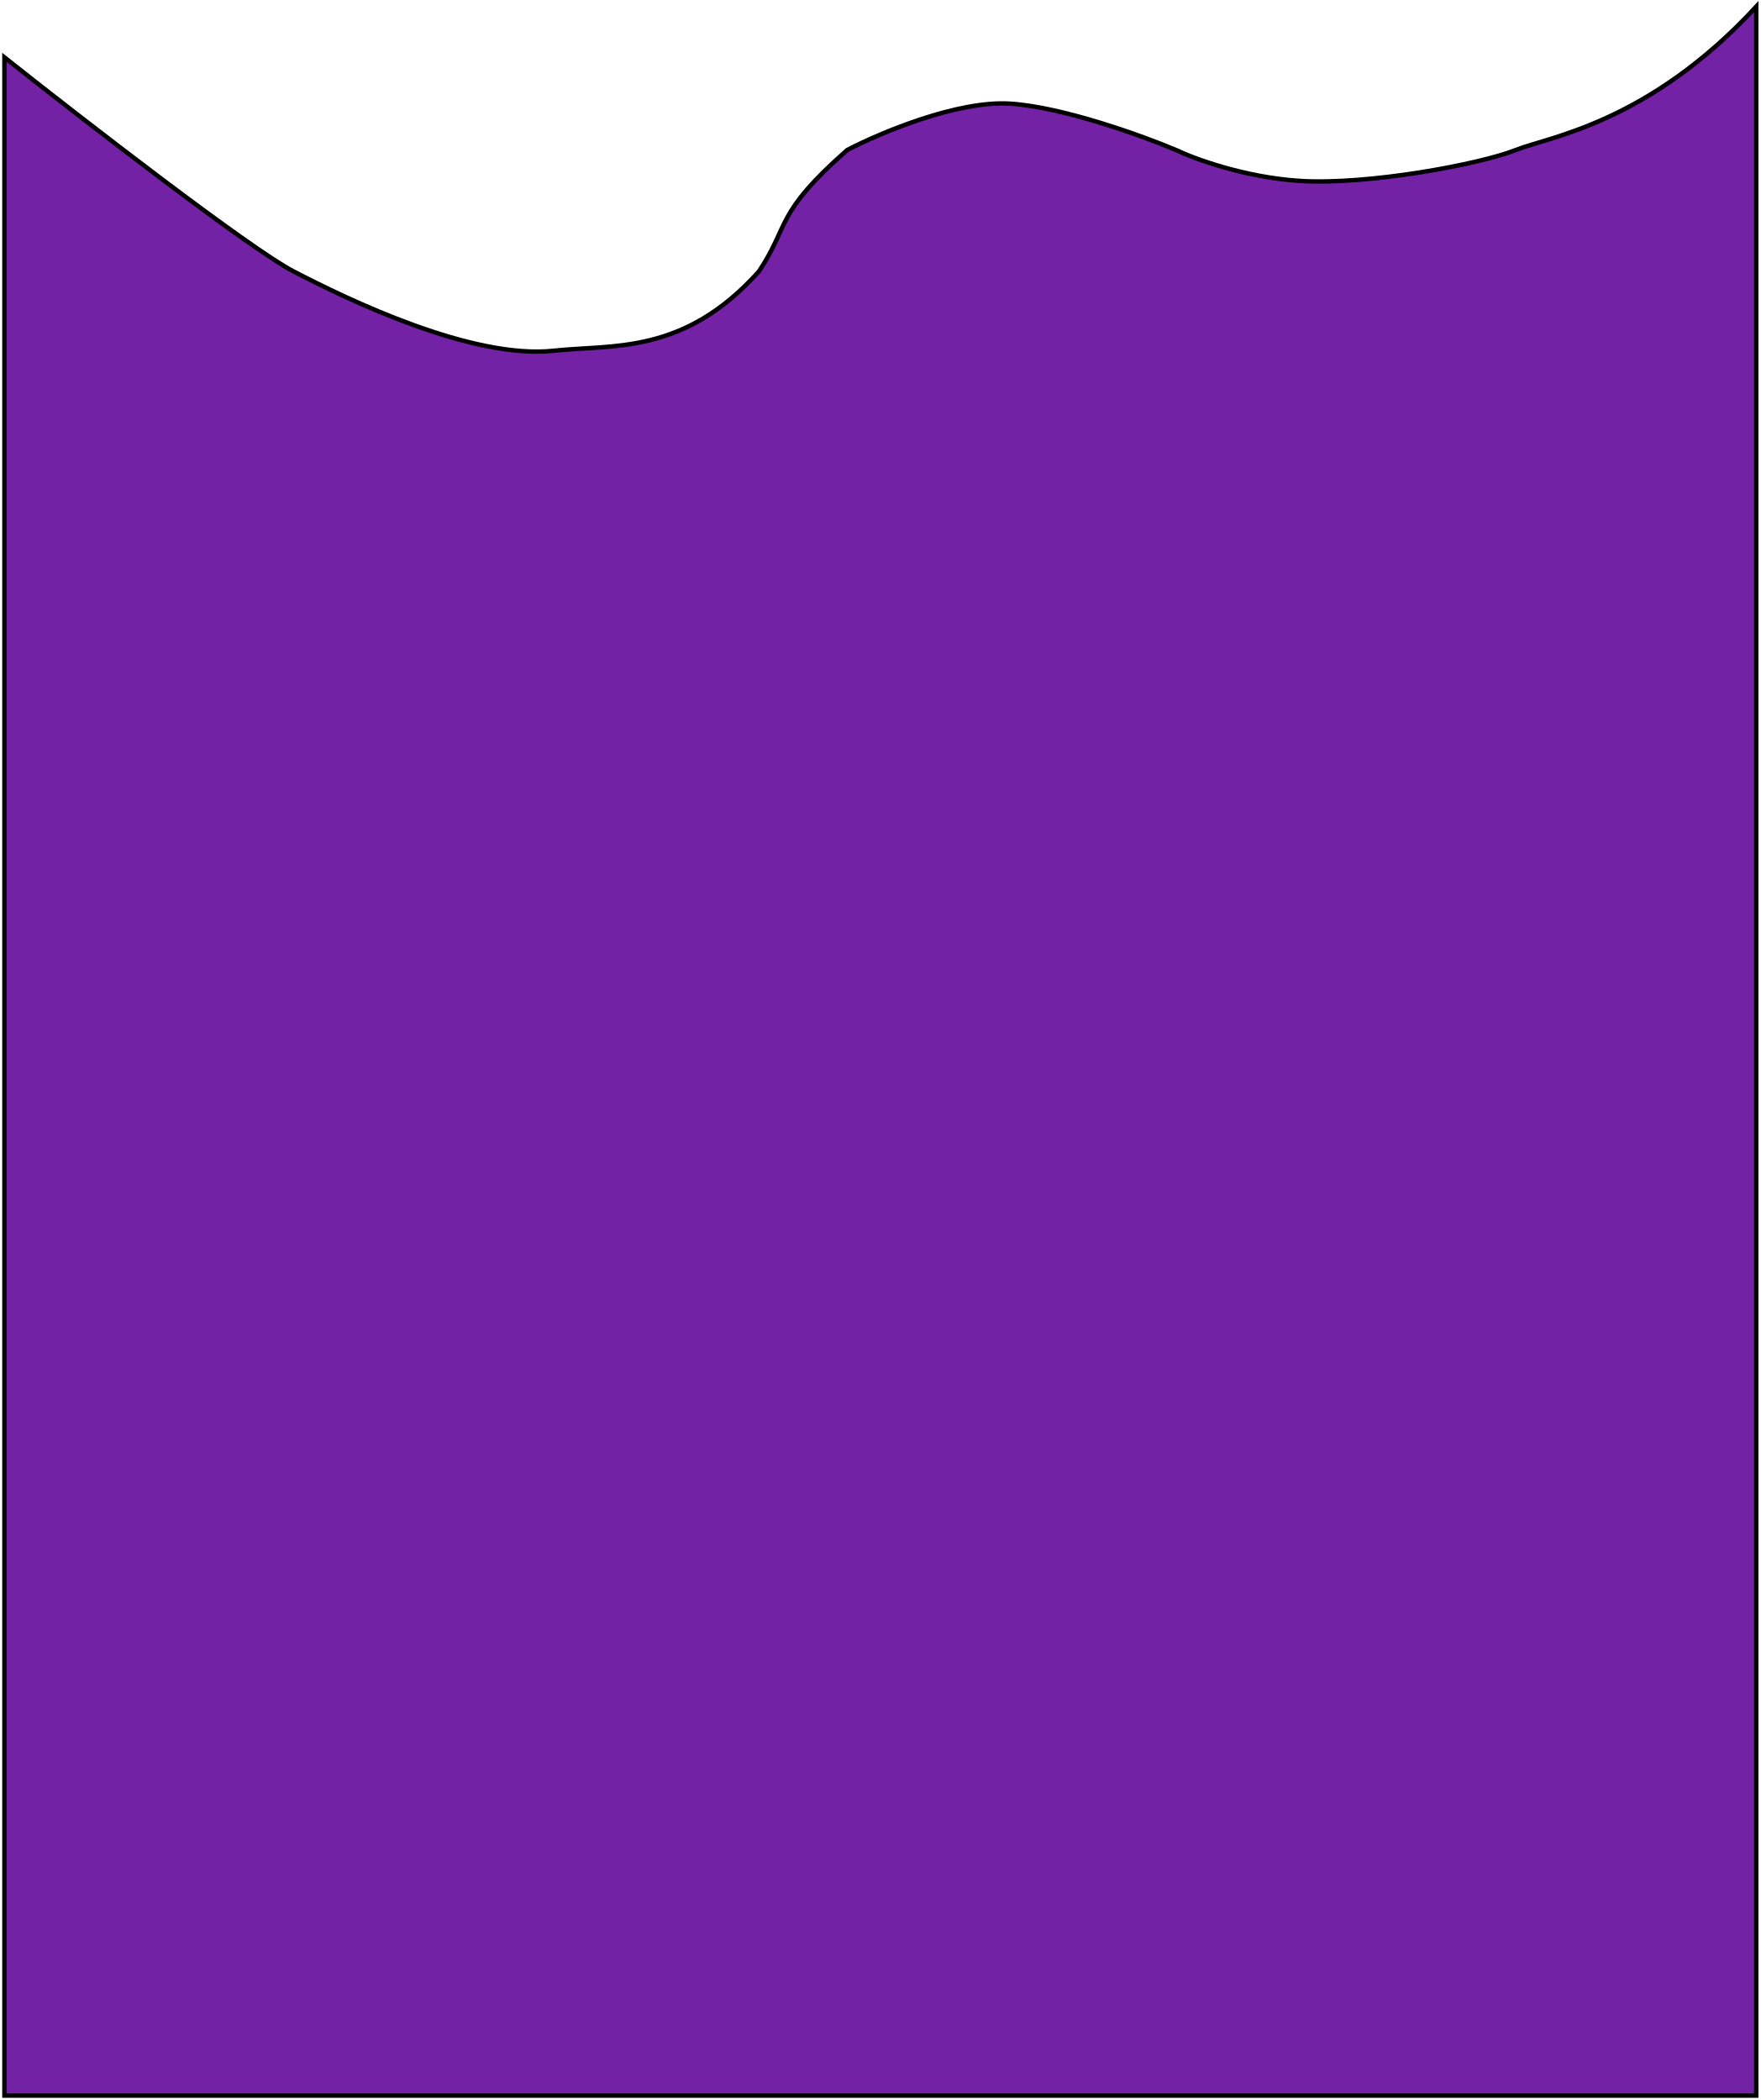
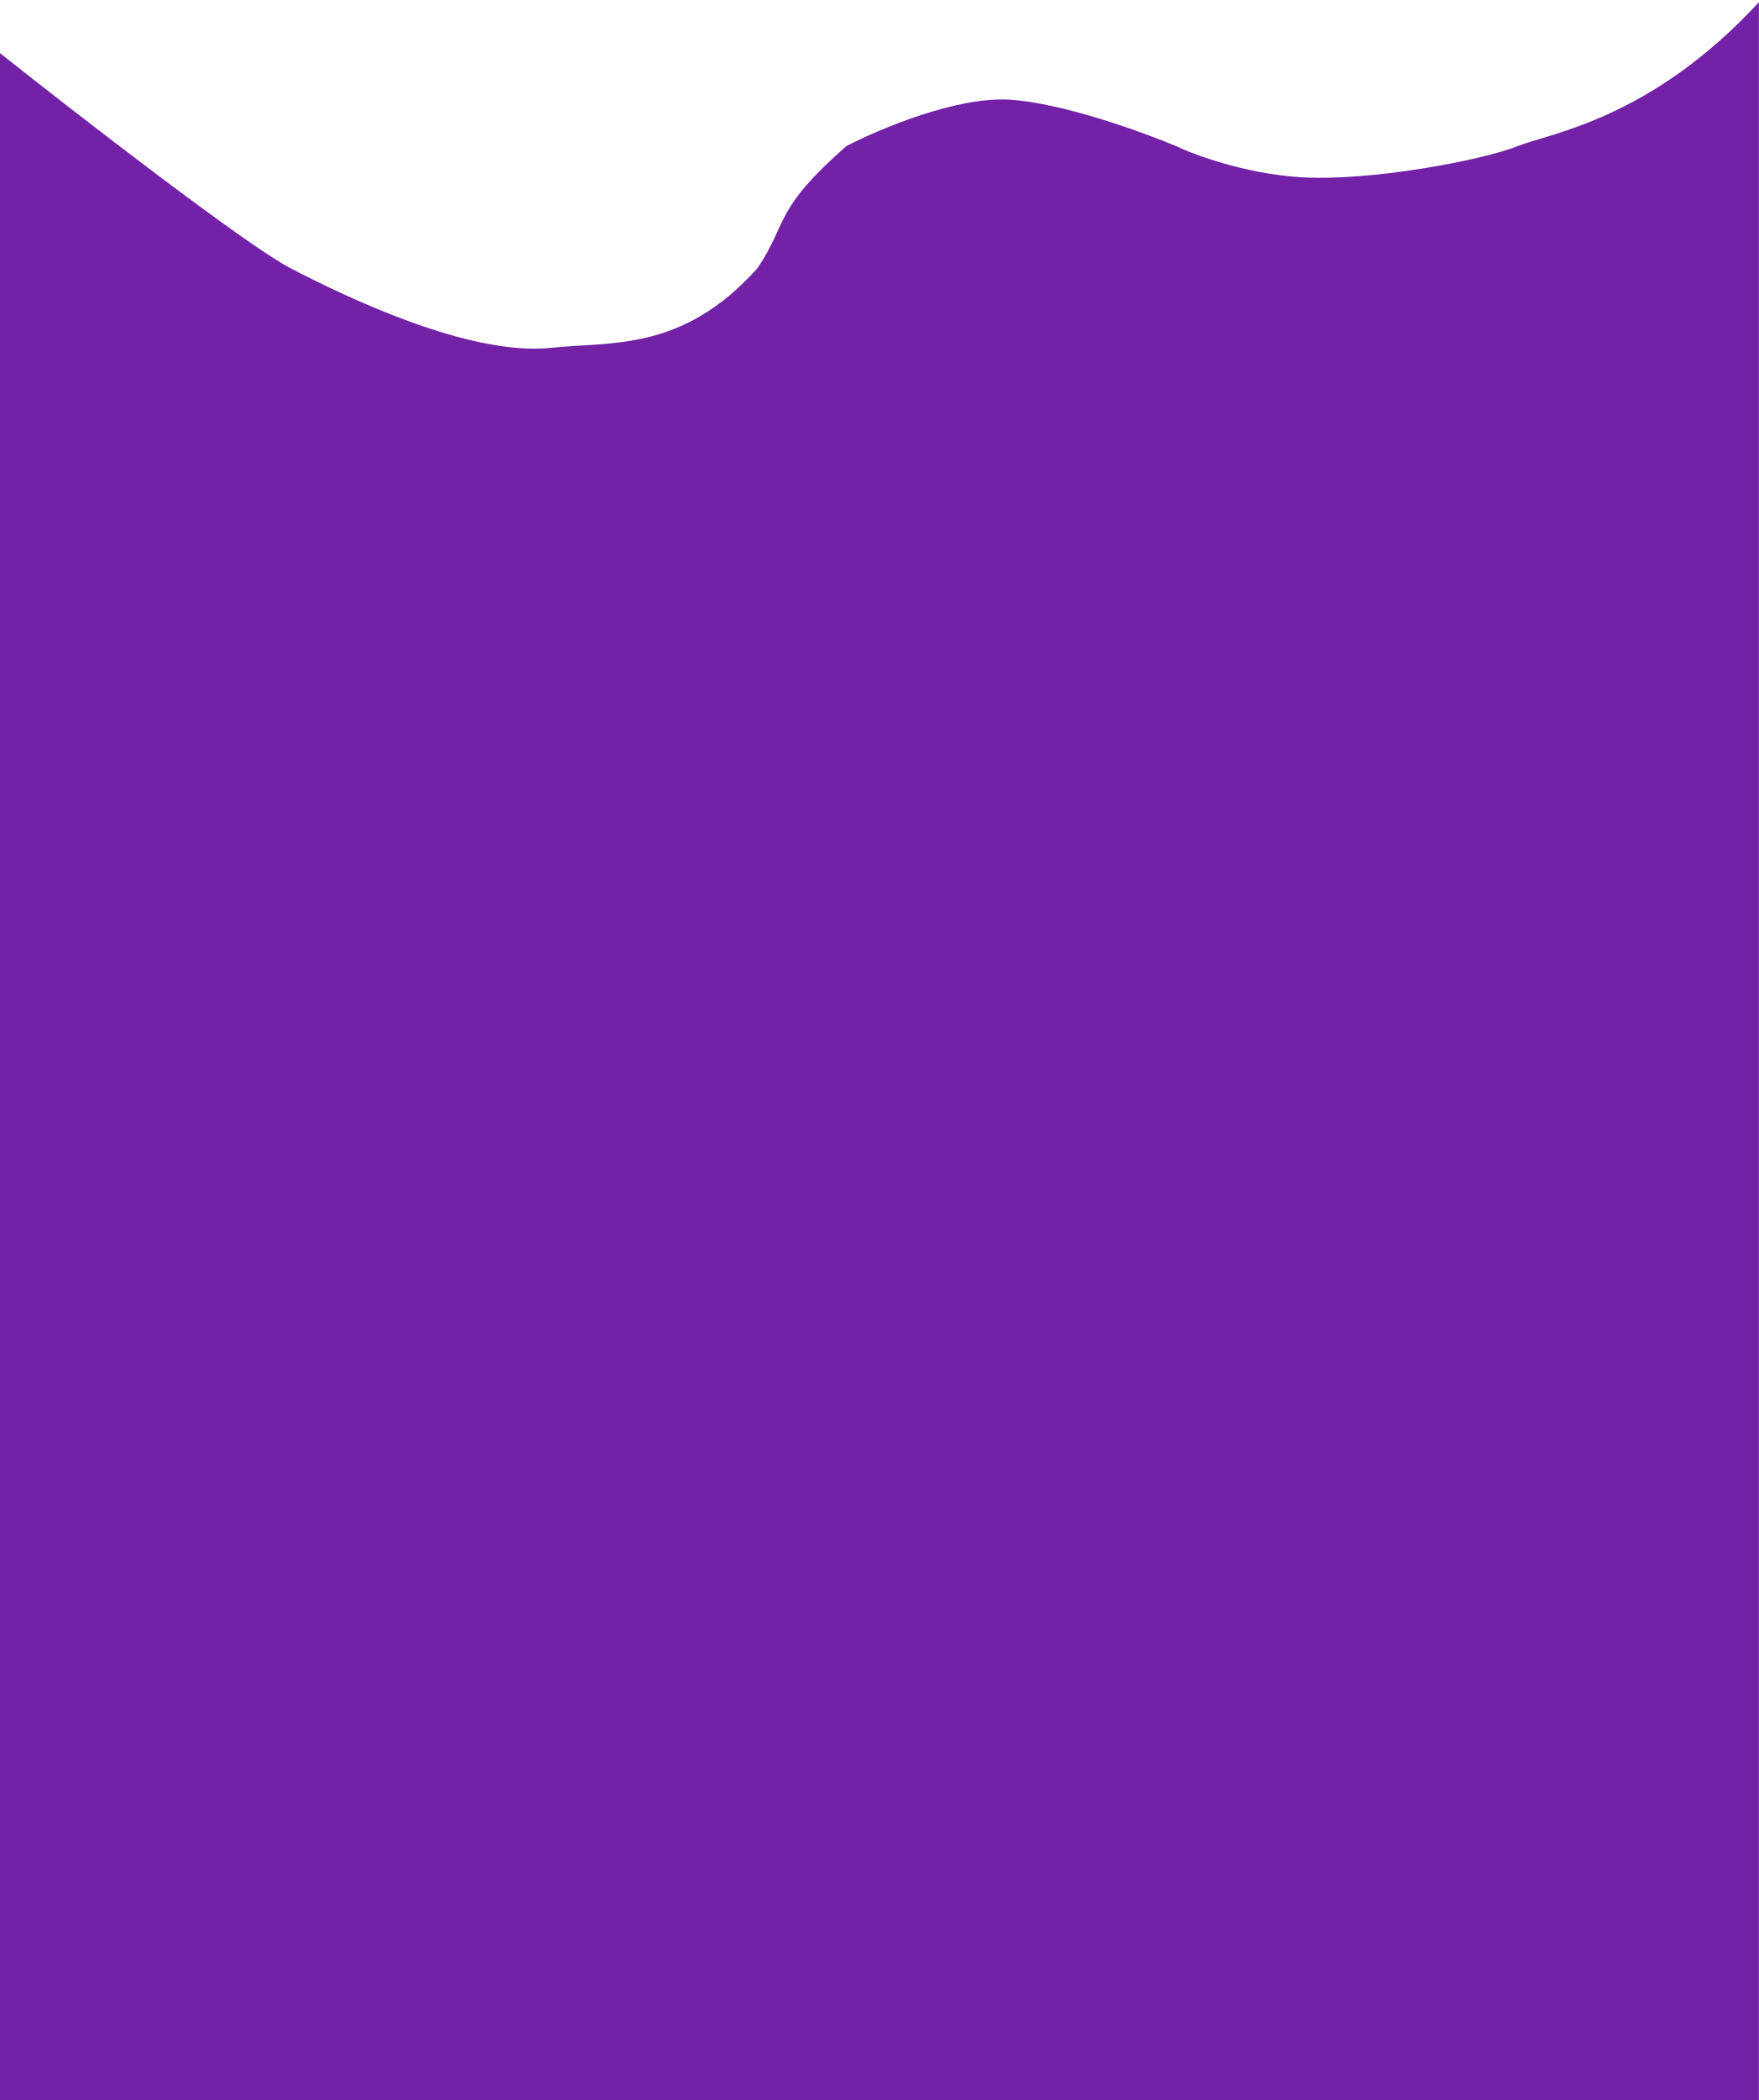
- <svg xmlns="http://www.w3.org/2000/svg" width="399" height="476" viewBox="0 0 399 476" fill="none">
-   <path d="M66.5 61.5C56.5 56.3 18.667 27 1 13V475H398V455.5V1.5C373.5 28 351 31 343.5 34C335.513 37.195 310 42 294.5 41C282.1 40.2 270.667 36 266.5 34C259 30.833 241 24.3 229 23.5C217 22.7 199.333 30.167 192 34C175.5 48.5 179 51 172 61.5C155 80.5 138.922 78.049 125.5 79.5C107 81.5 79 68 66.5 61.5Z" fill="#7322A6" stroke="black" />
+ <svg xmlns="http://www.w3.org/2000/svg" width="397" height="474" viewBox="0 0 397 474" fill="none">
+   <path d="M65.5 60.5C55.5 55.3 17.667 26 0 12V474H397V454.5V0.5C372.5 27 350 30 342.5 33C334.513 36.195 309 41 293.5 40C281.1 39.2 269.667 35 265.5 33C258 29.833 240 23.3 228 22.5C216 21.7 198.333 29.167 191 33C174.5 47.5 178 50 171 60.5C154 79.5 137.922 77.049 124.5 78.5C106 80.5 78 67 65.5 60.5Z" fill="#7322A7" />
</svg>
